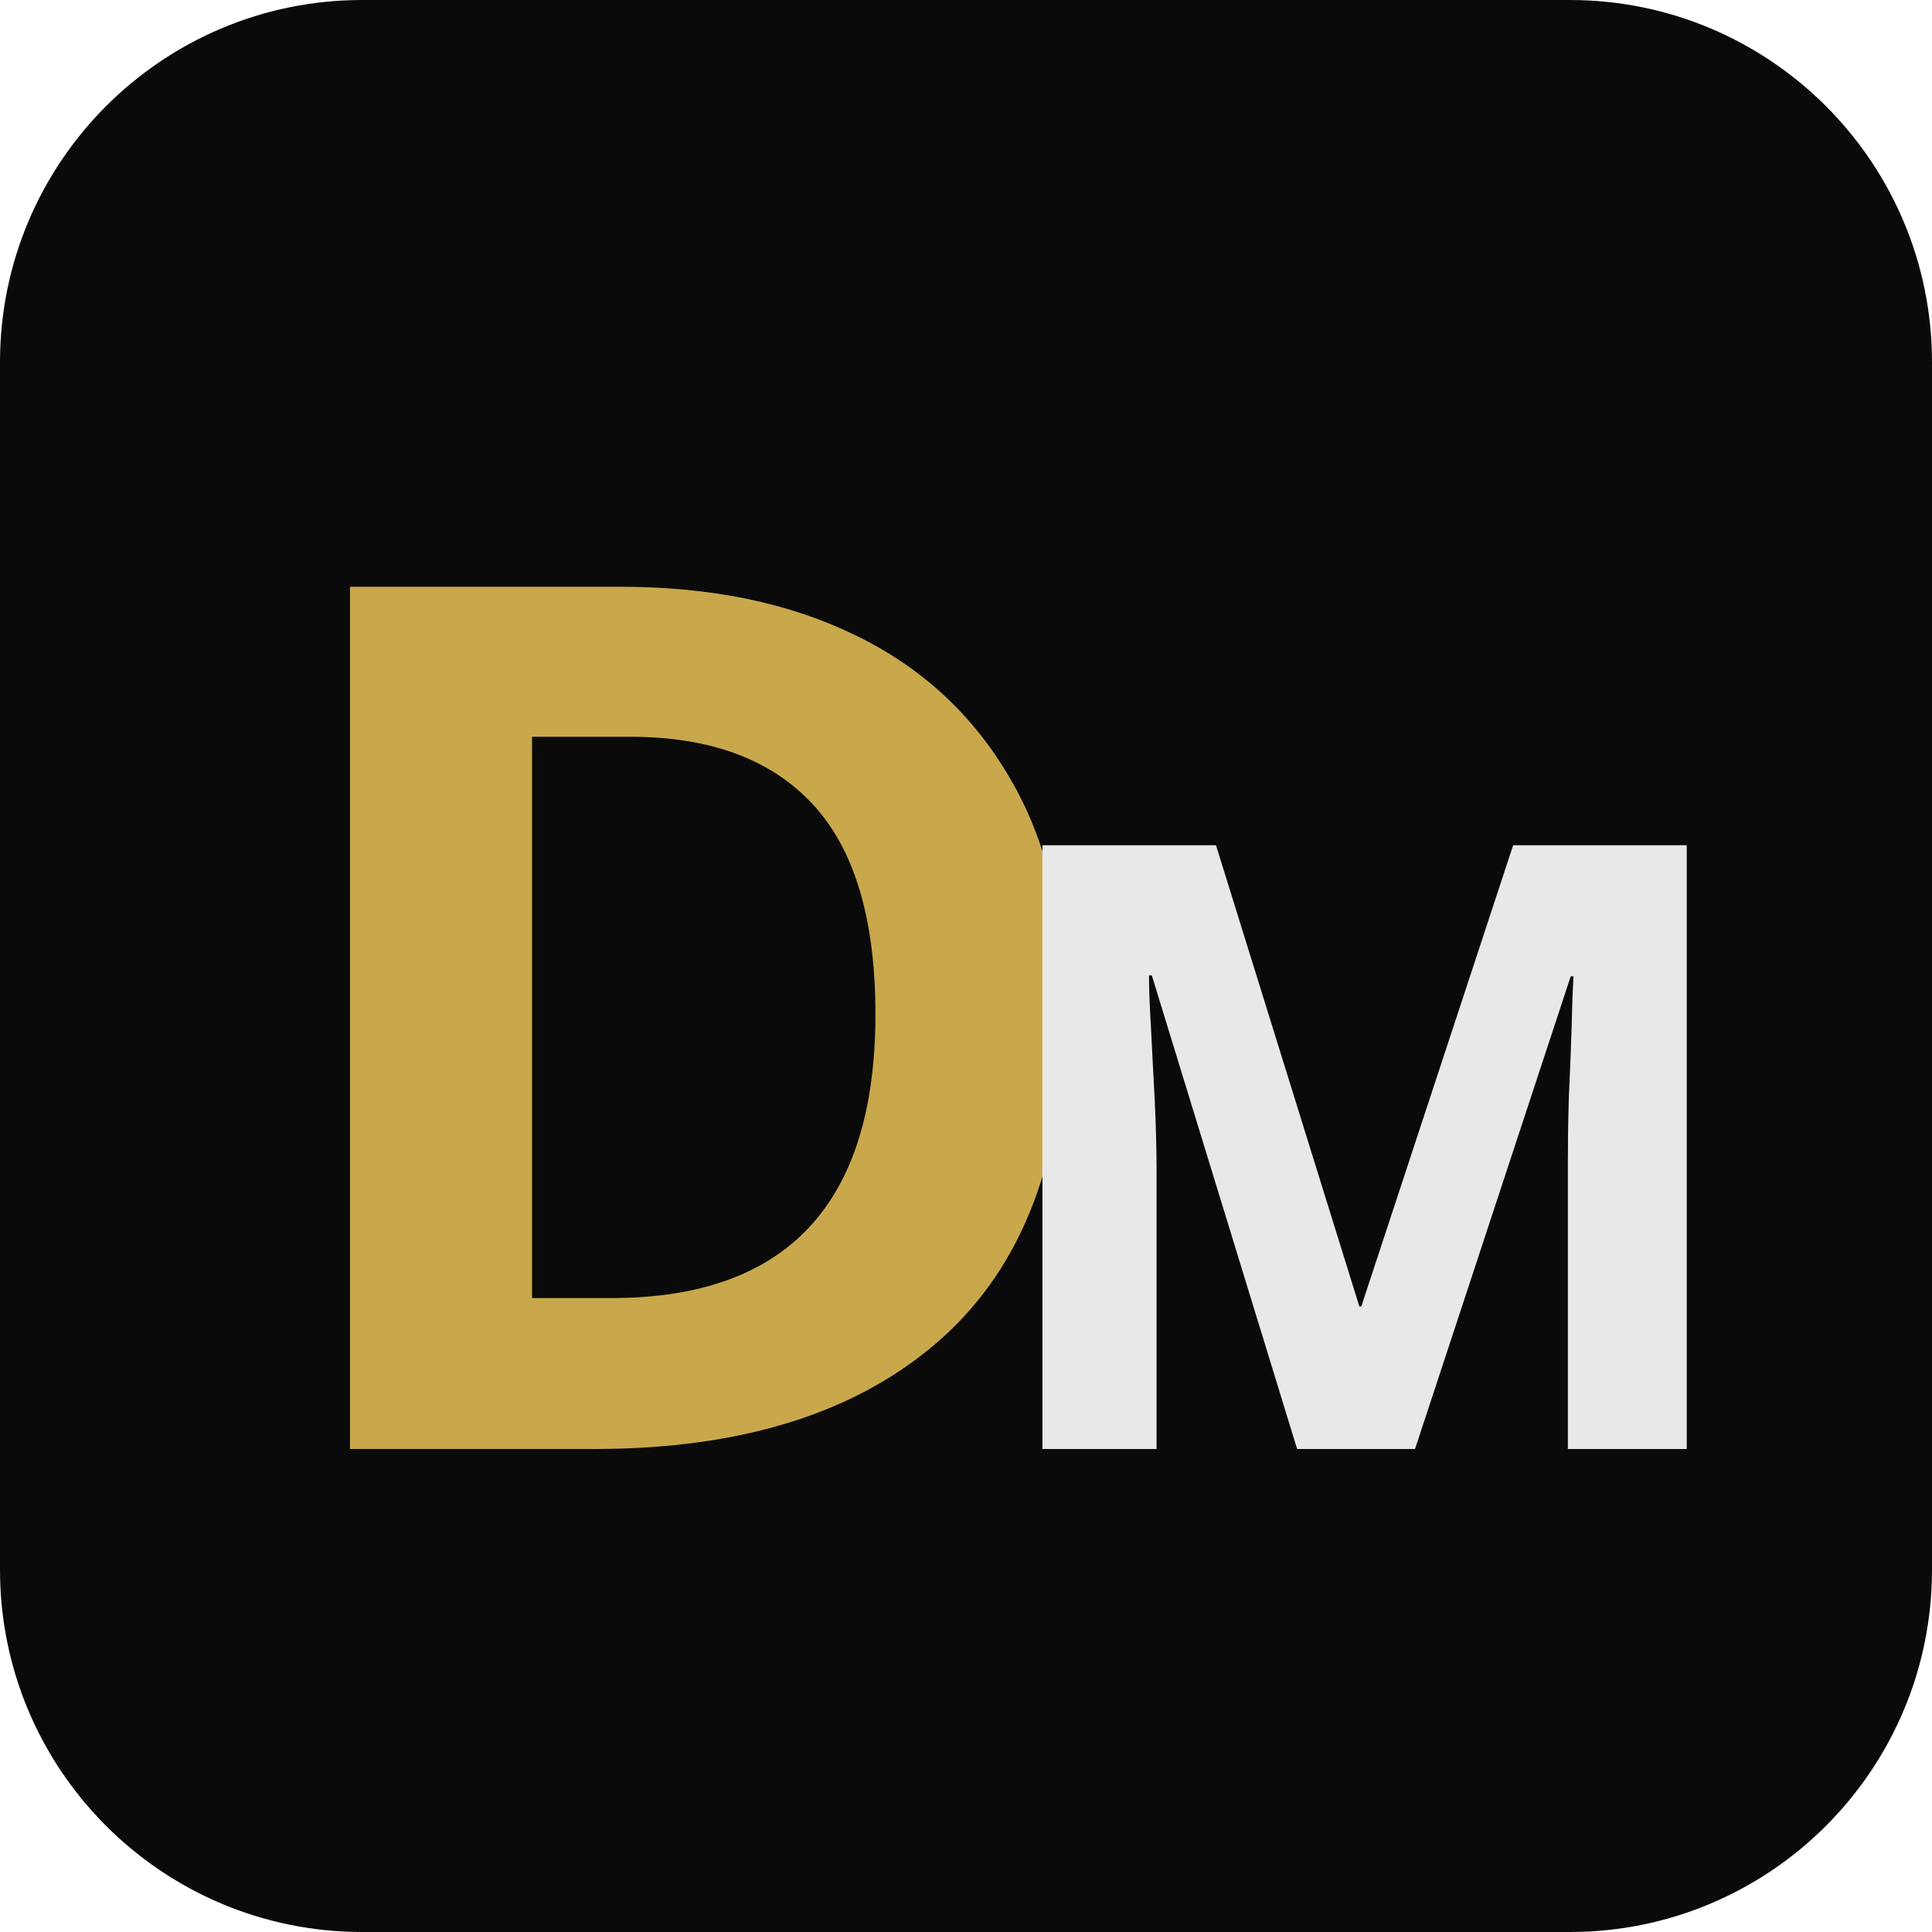
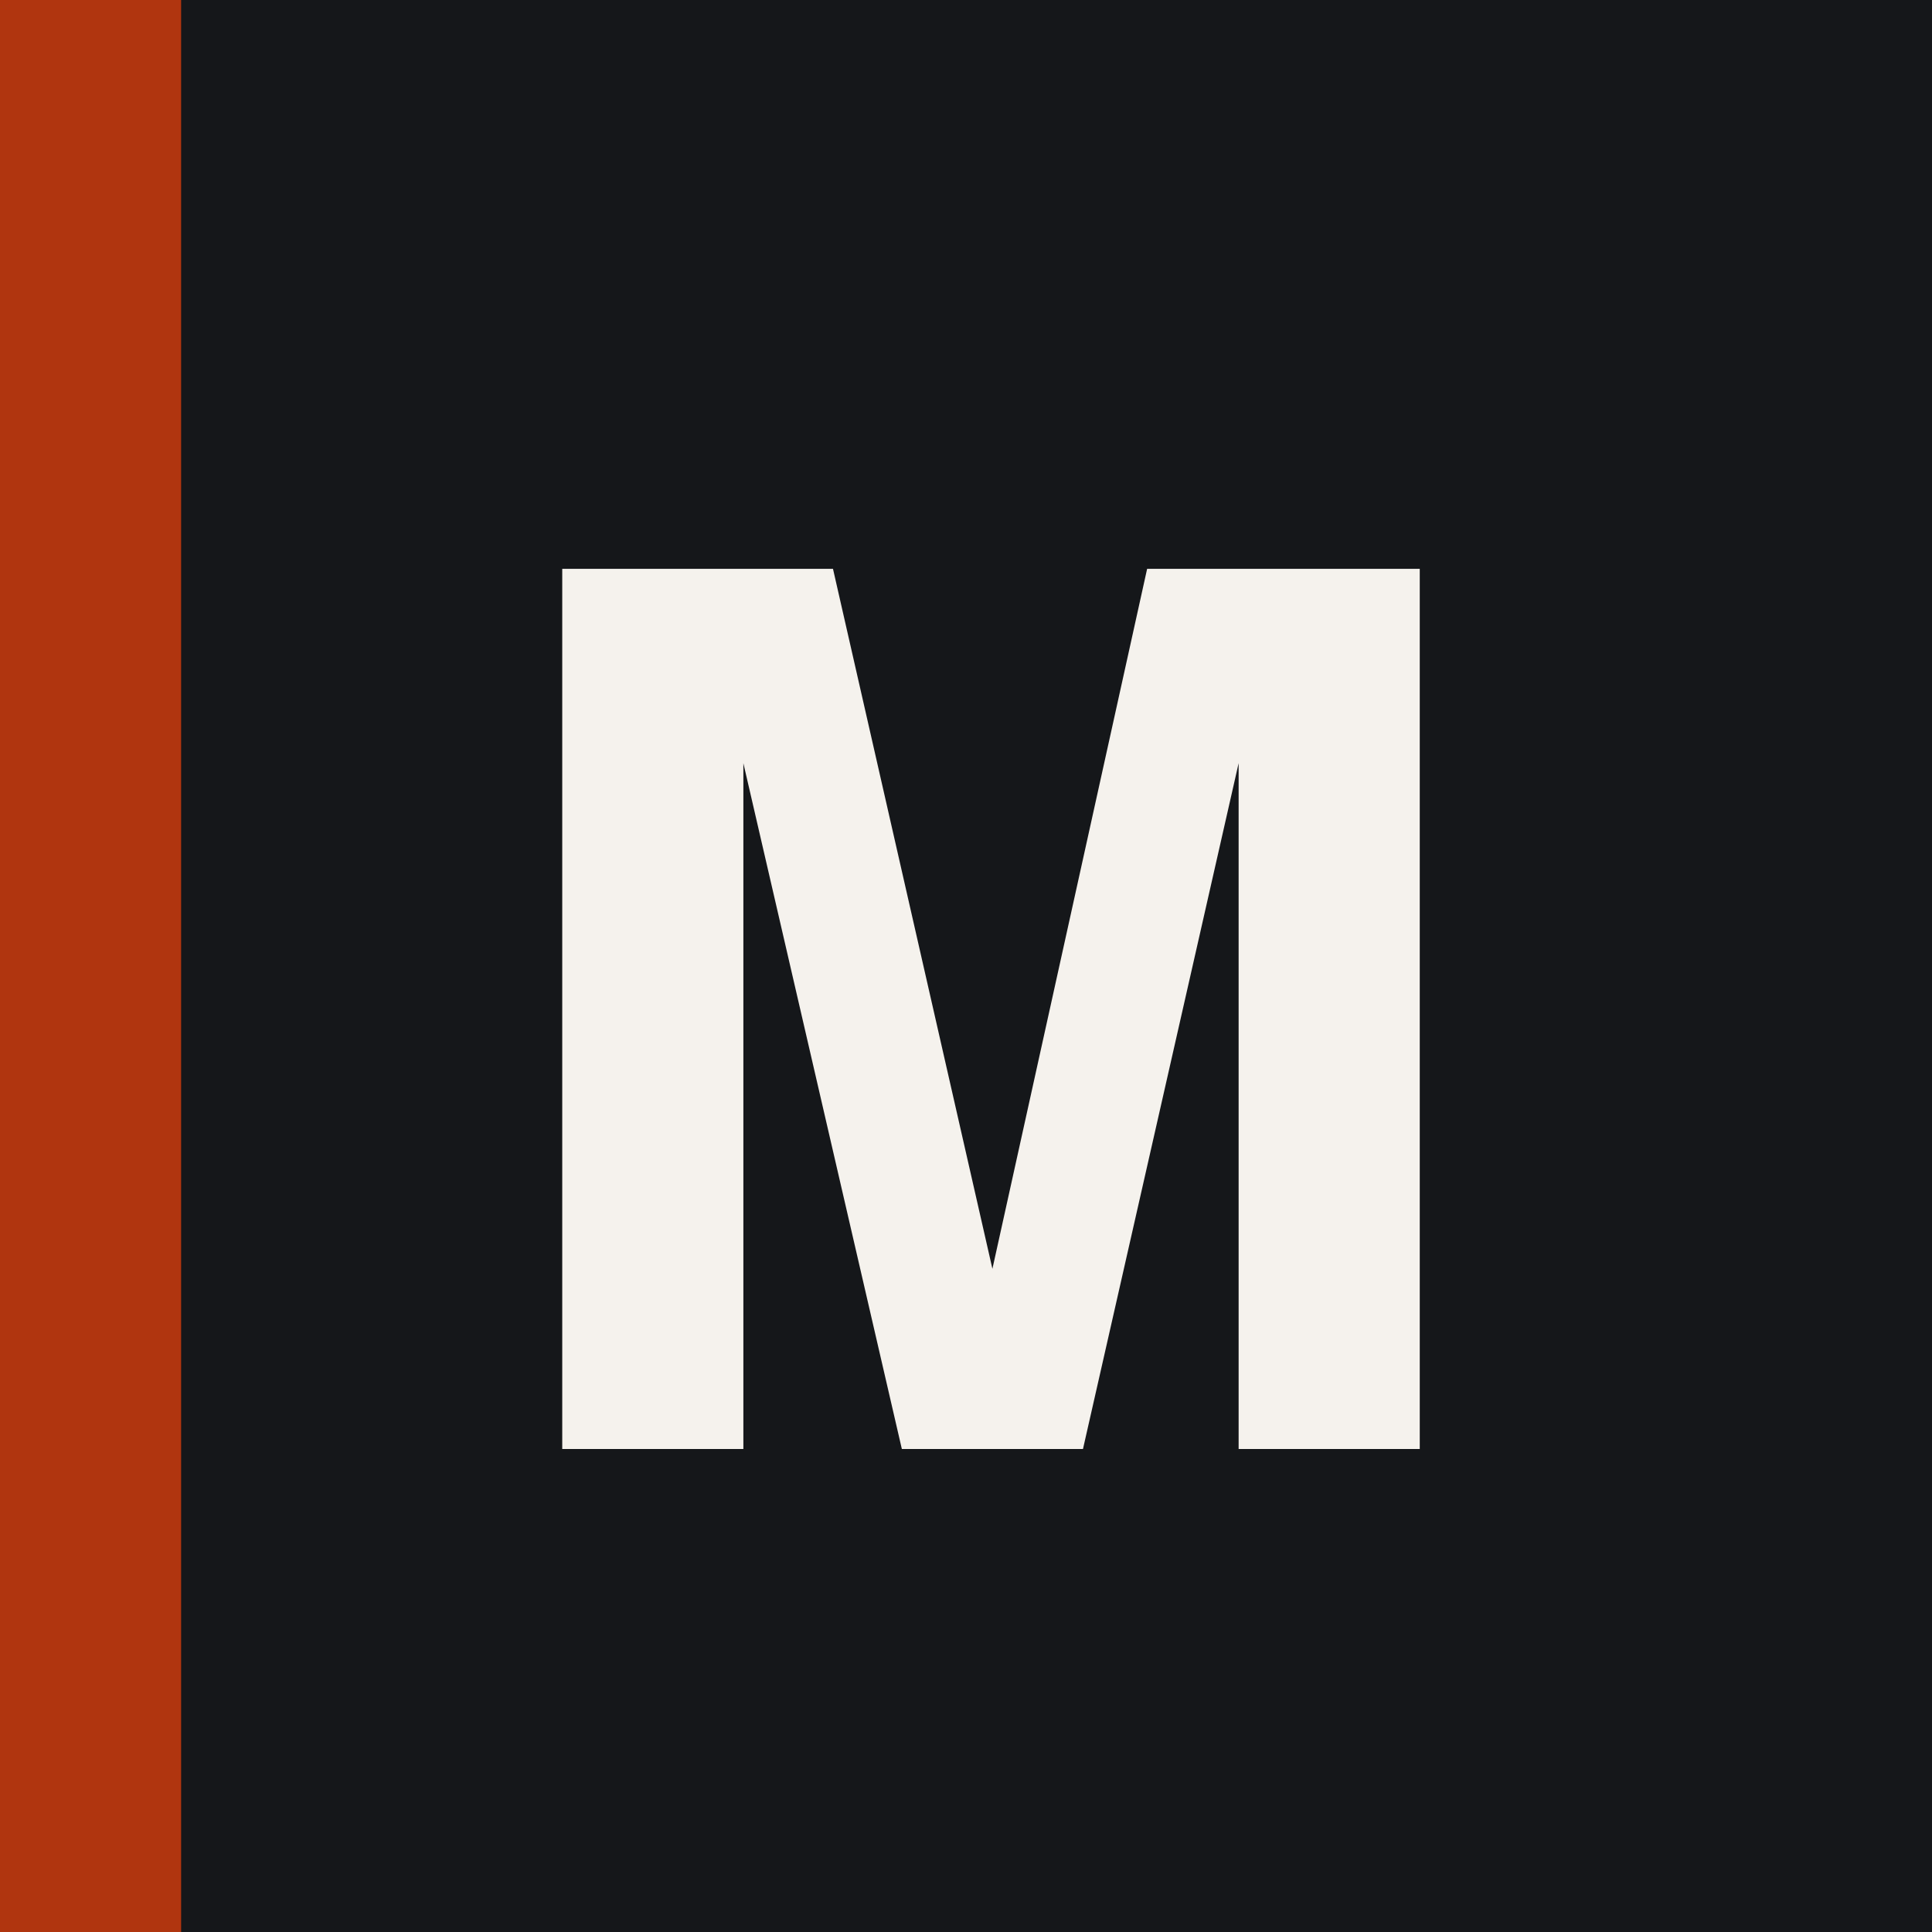
<svg xmlns="http://www.w3.org/2000/svg" viewBox="0 0 32 32">
-   <rect width="32" height="32" rx="6" fill="#0a0a0a" />
-   <text x="4" y="24" font-family="system-ui, sans-serif" font-weight="800" font-size="20" fill="#c9a84c">D</text>
-   <text x="16" y="24" font-family="system-ui, sans-serif" font-weight="800" font-size="14" fill="#e8e8e8">M</text>
+   <rect width="32" height="32" fill="#15171A" />
+   <rect x="0" y="0" width="3" height="32" fill="#B0350F" />
+   <text x="8" y="24" font-family="Helvetica, Arial, sans-serif" font-weight="700" font-size="20" fill="#F5F2ED">M</text>
</svg>
